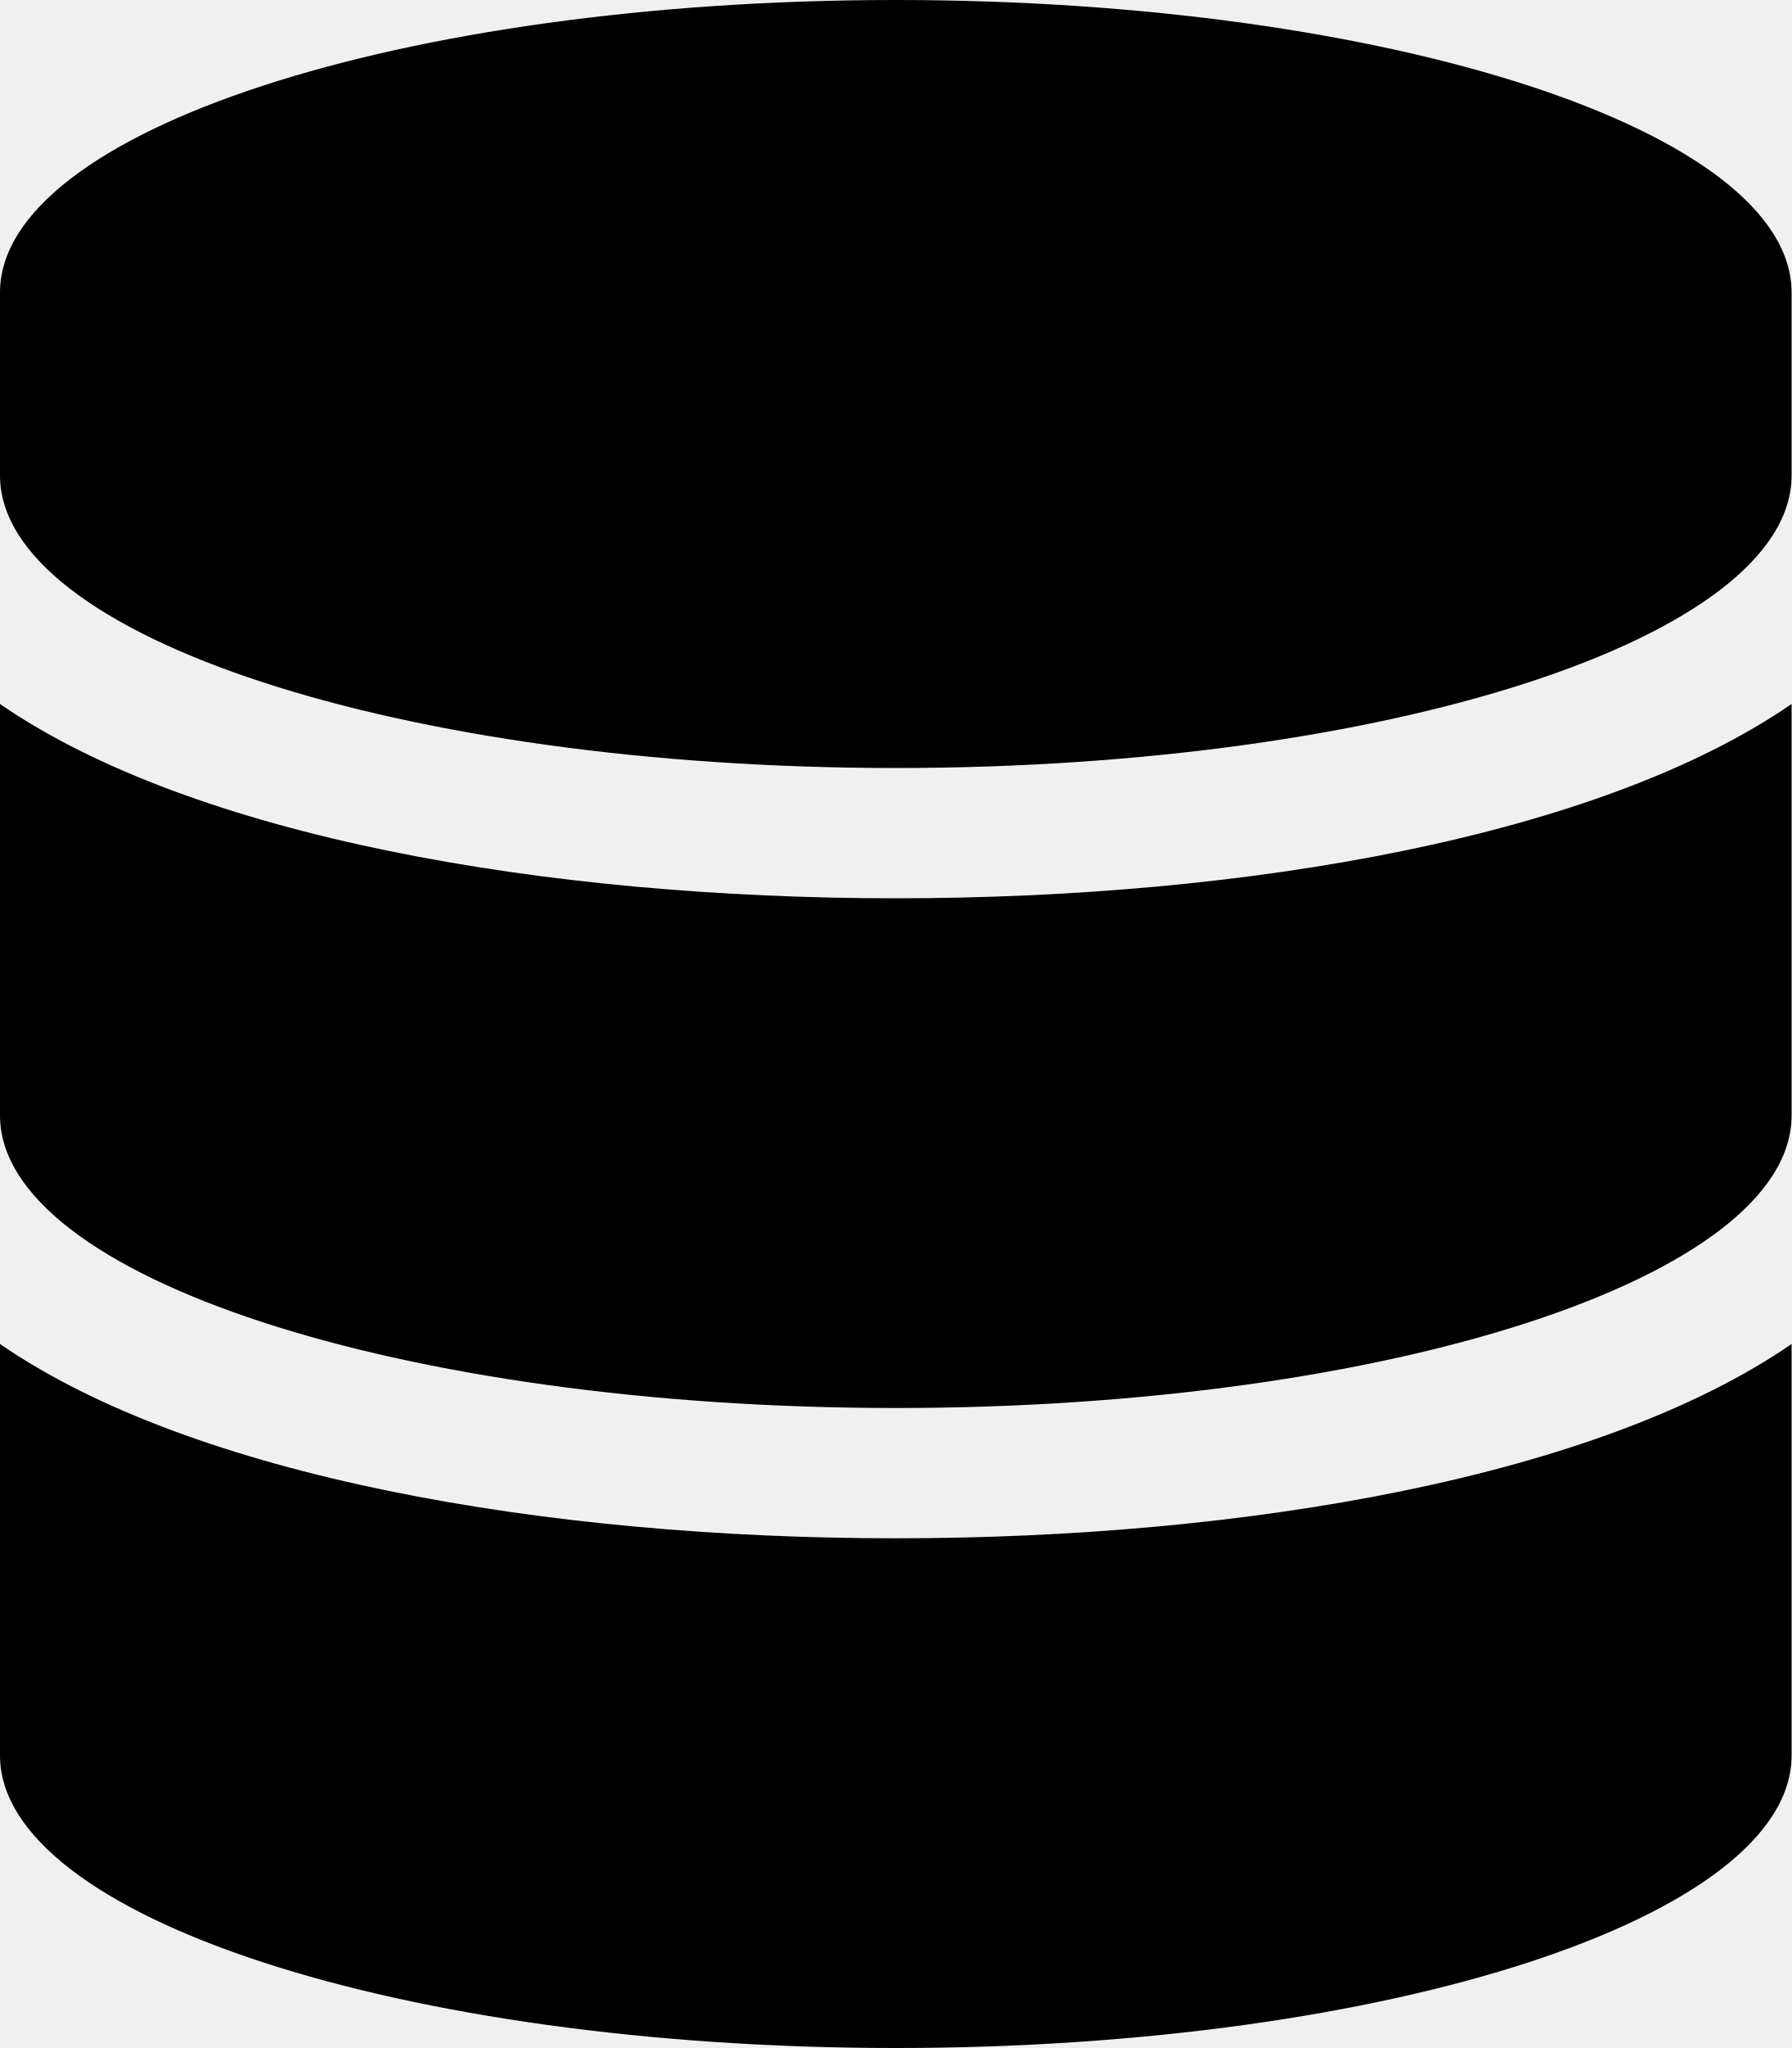
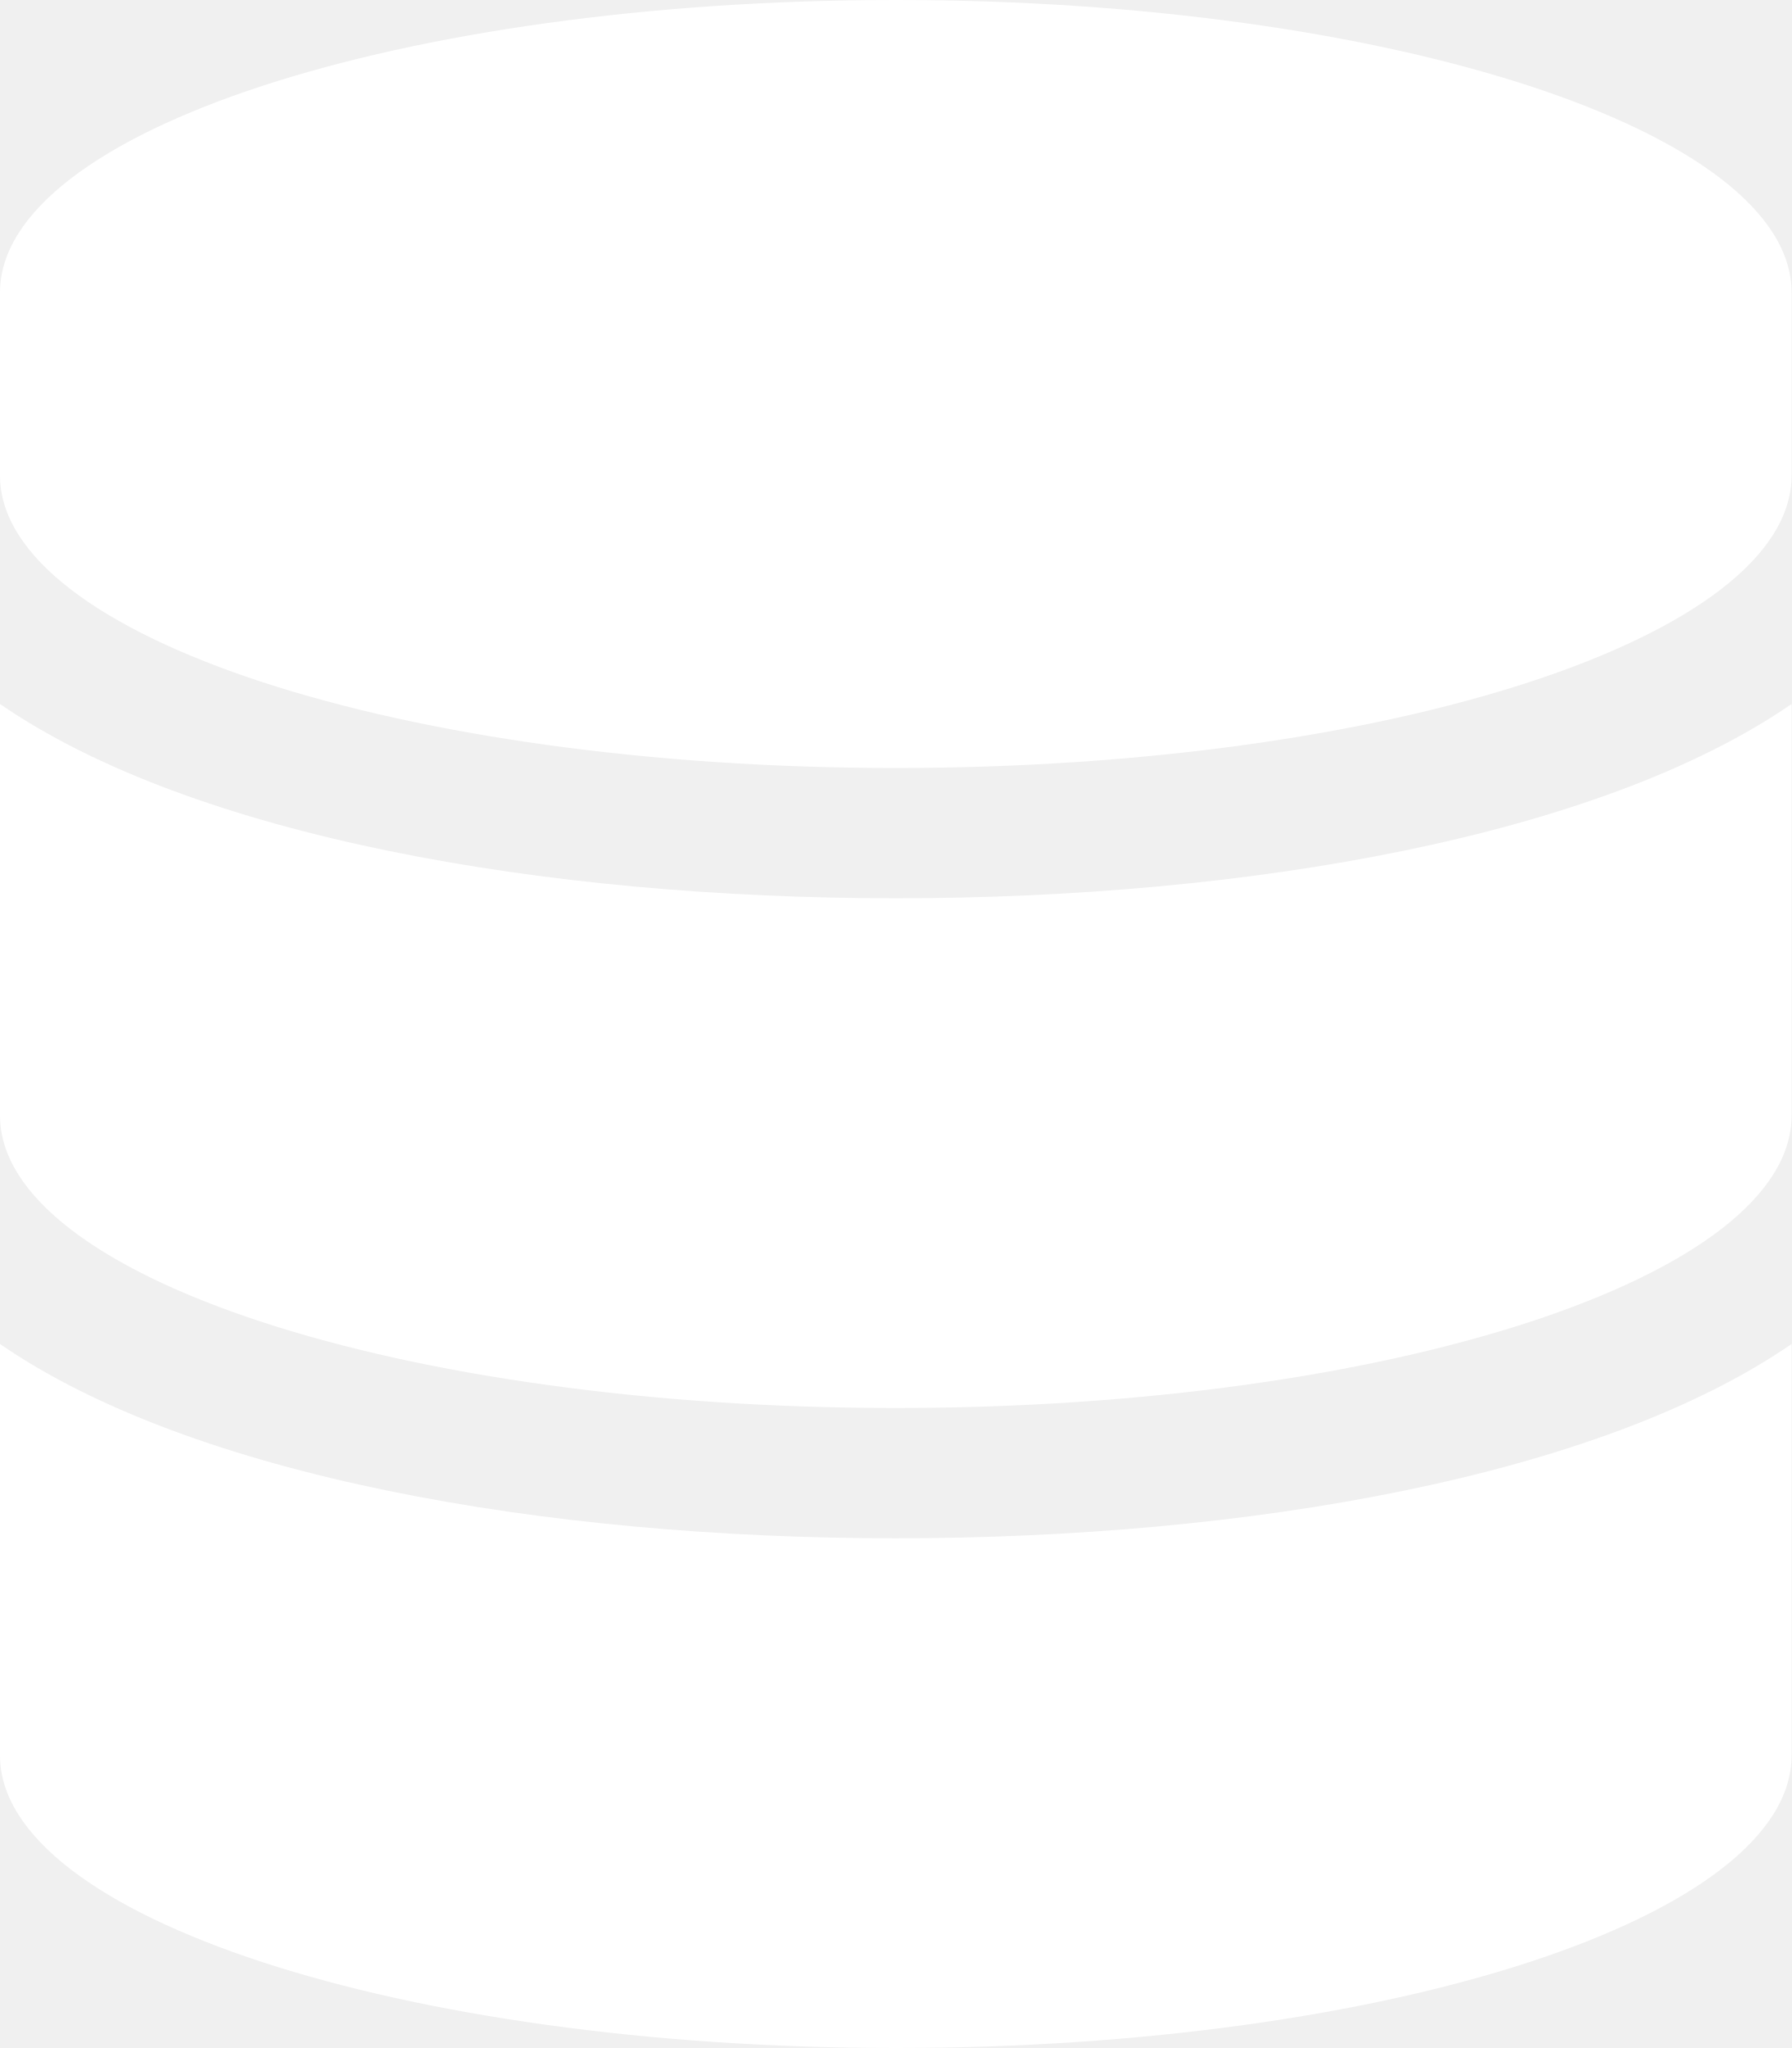
<svg xmlns="http://www.w3.org/2000/svg" version="1.0" viewBox="0 0 448 512" aria-hidden="true">
  <g id="Database2_layer">
-     <path d="M448 73.143v45.714C448 159.143 347.667 192 224 192S0 159.143 0 118.857V73.143C0 32.857 100.333 0 224 0s224 32.857 224 73.143zM448 176v102.857C448 319.143 347.667 352 224 352S0 319.143 0 278.857V176c48.125 33.143 136.208 48.572 224 48.572S399.874 209.143 448 176zm0 160v102.857C448 479.143 347.667 512 224 512S0 479.143 0 438.857V336c48.125 33.143 136.208 48.572 224 48.572S399.874 369.143 448 336z" />
+     <path d="M448 73.143v45.714C448 159.143 347.667 192 224 192S0 159.143 0 118.857V73.143C0 32.857 100.333 0 224 0s224 32.857 224 73.143zM448 176v102.857C448 319.143 347.667 352 224 352S0 319.143 0 278.857V176c48.125 33.143 136.208 48.572 224 48.572S399.874 209.143 448 176zm0 160v102.857C448 479.143 347.667 512 224 512S0 479.143 0 438.857V336c48.125 33.143 136.208 48.572 224 48.572S399.874 369.143 448 336z" fill="#ffffff" />
  </g>
</svg>
